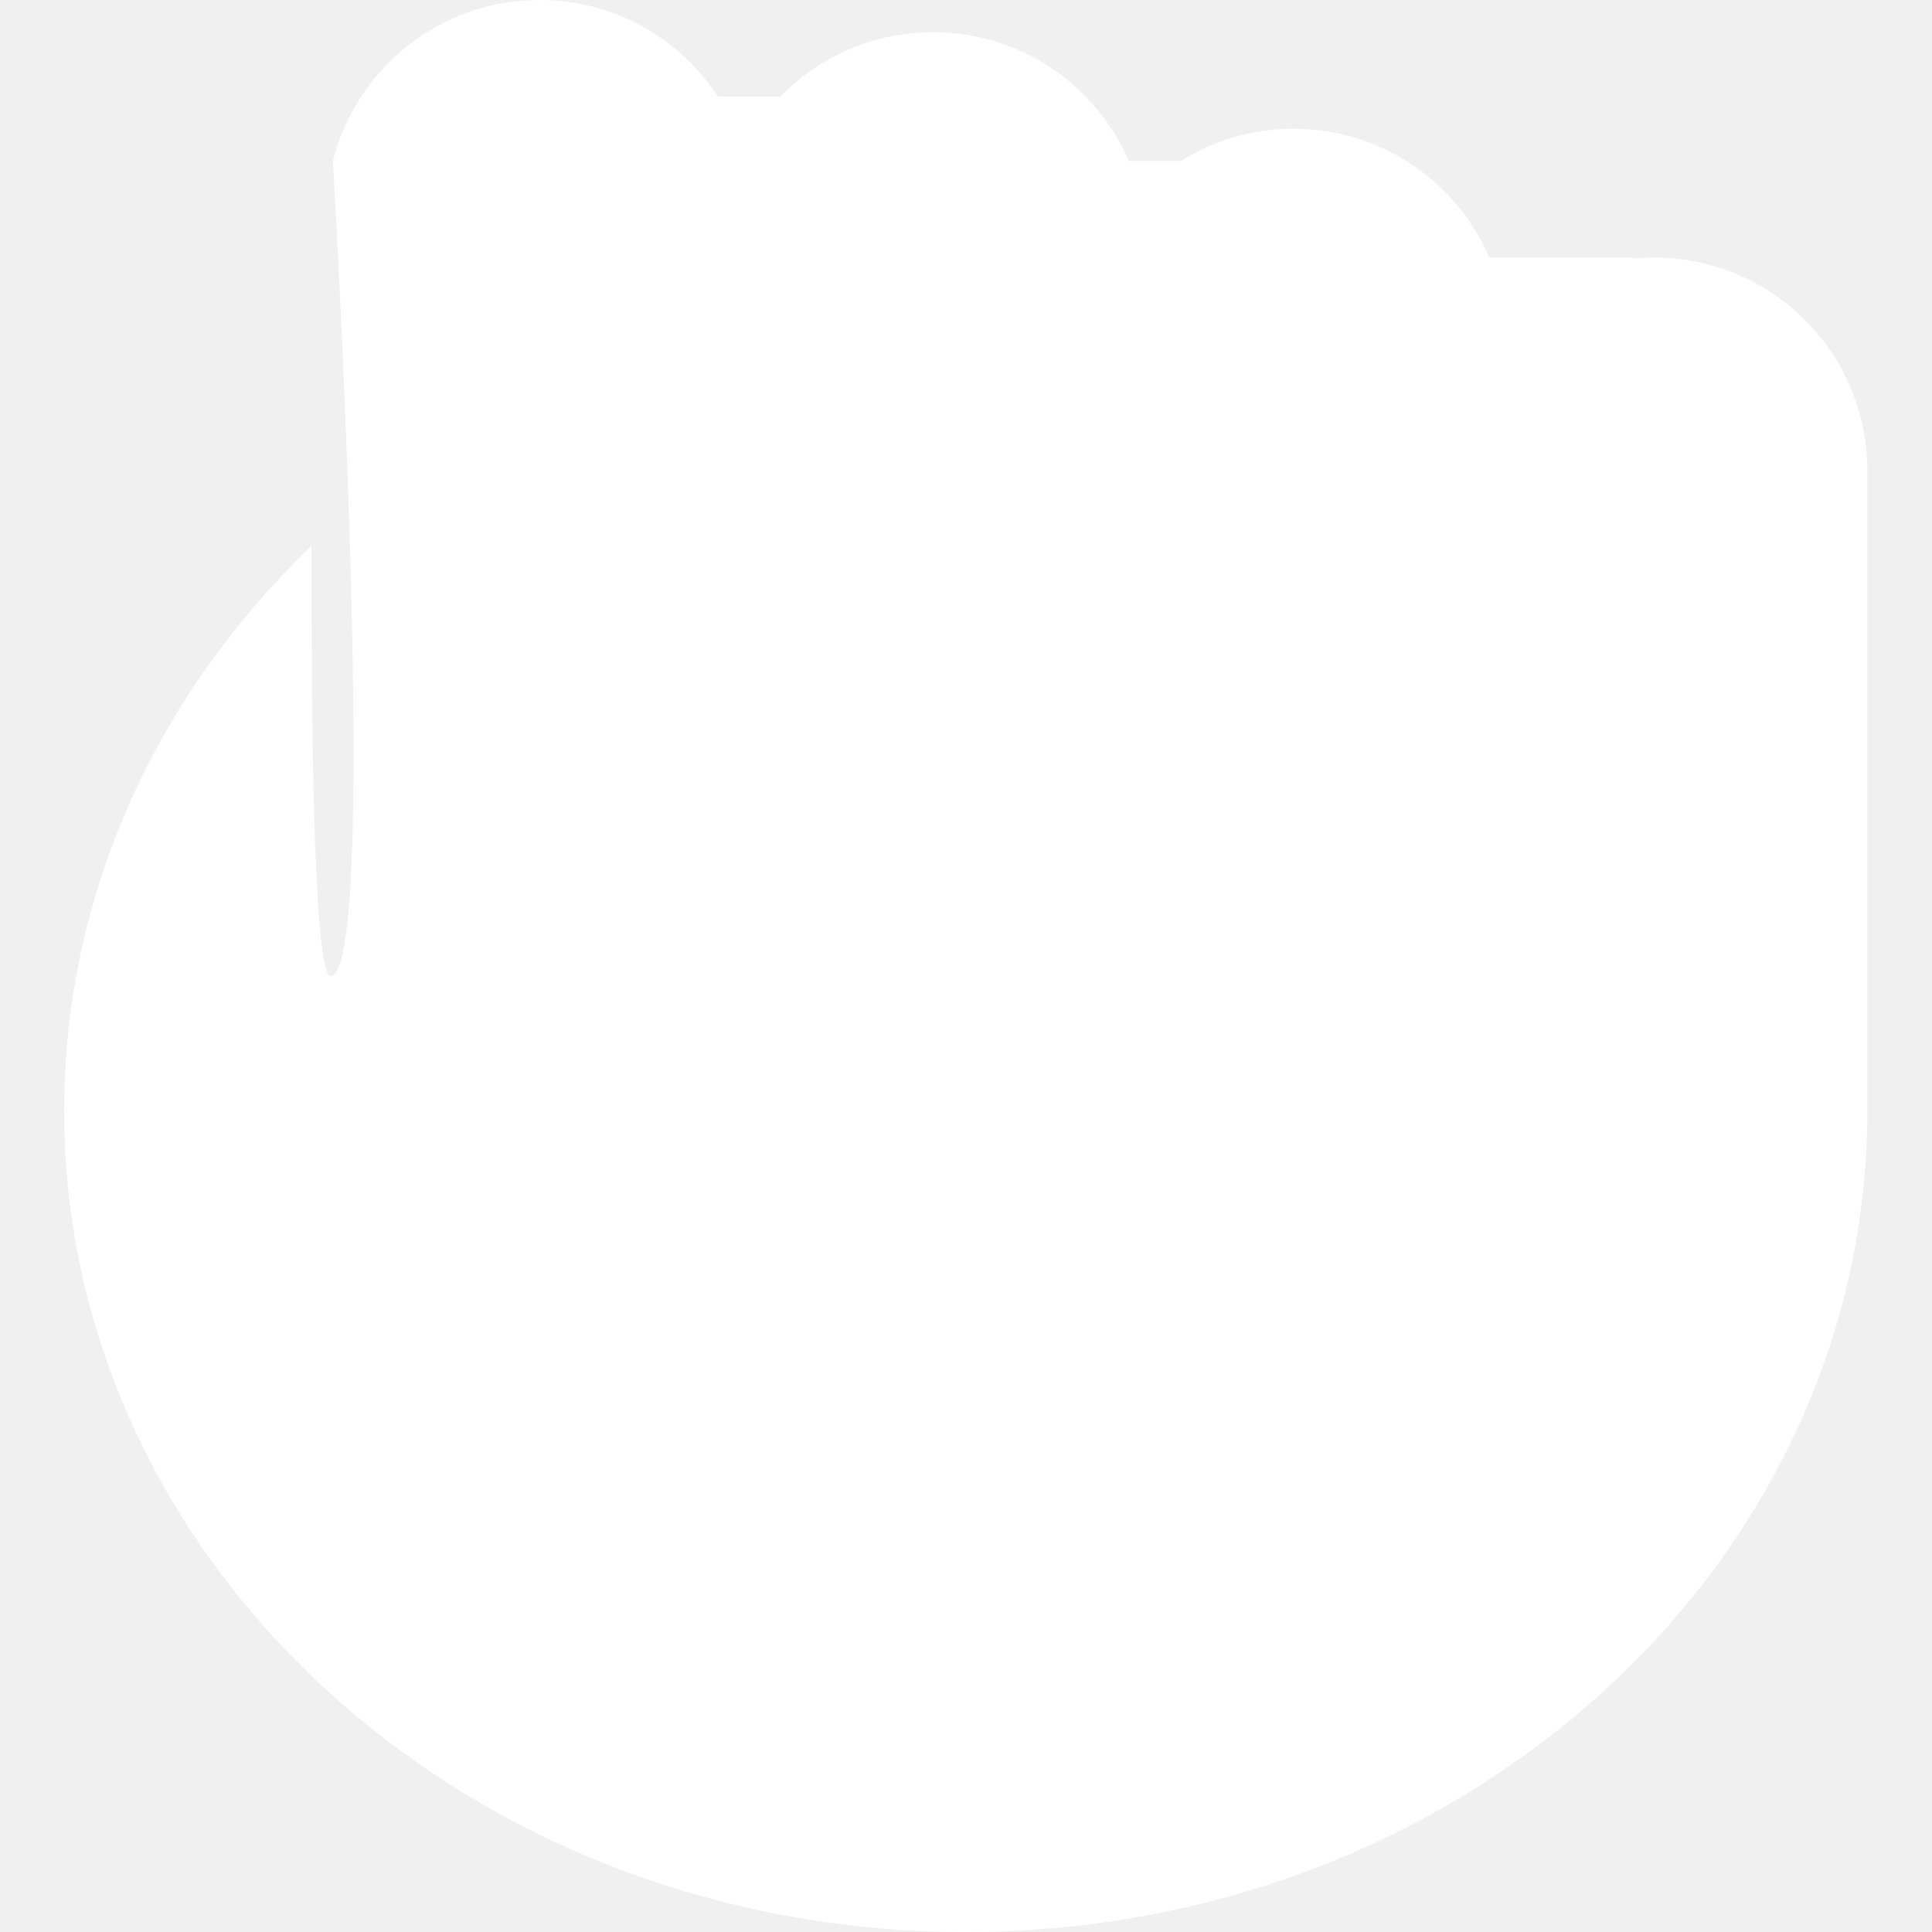
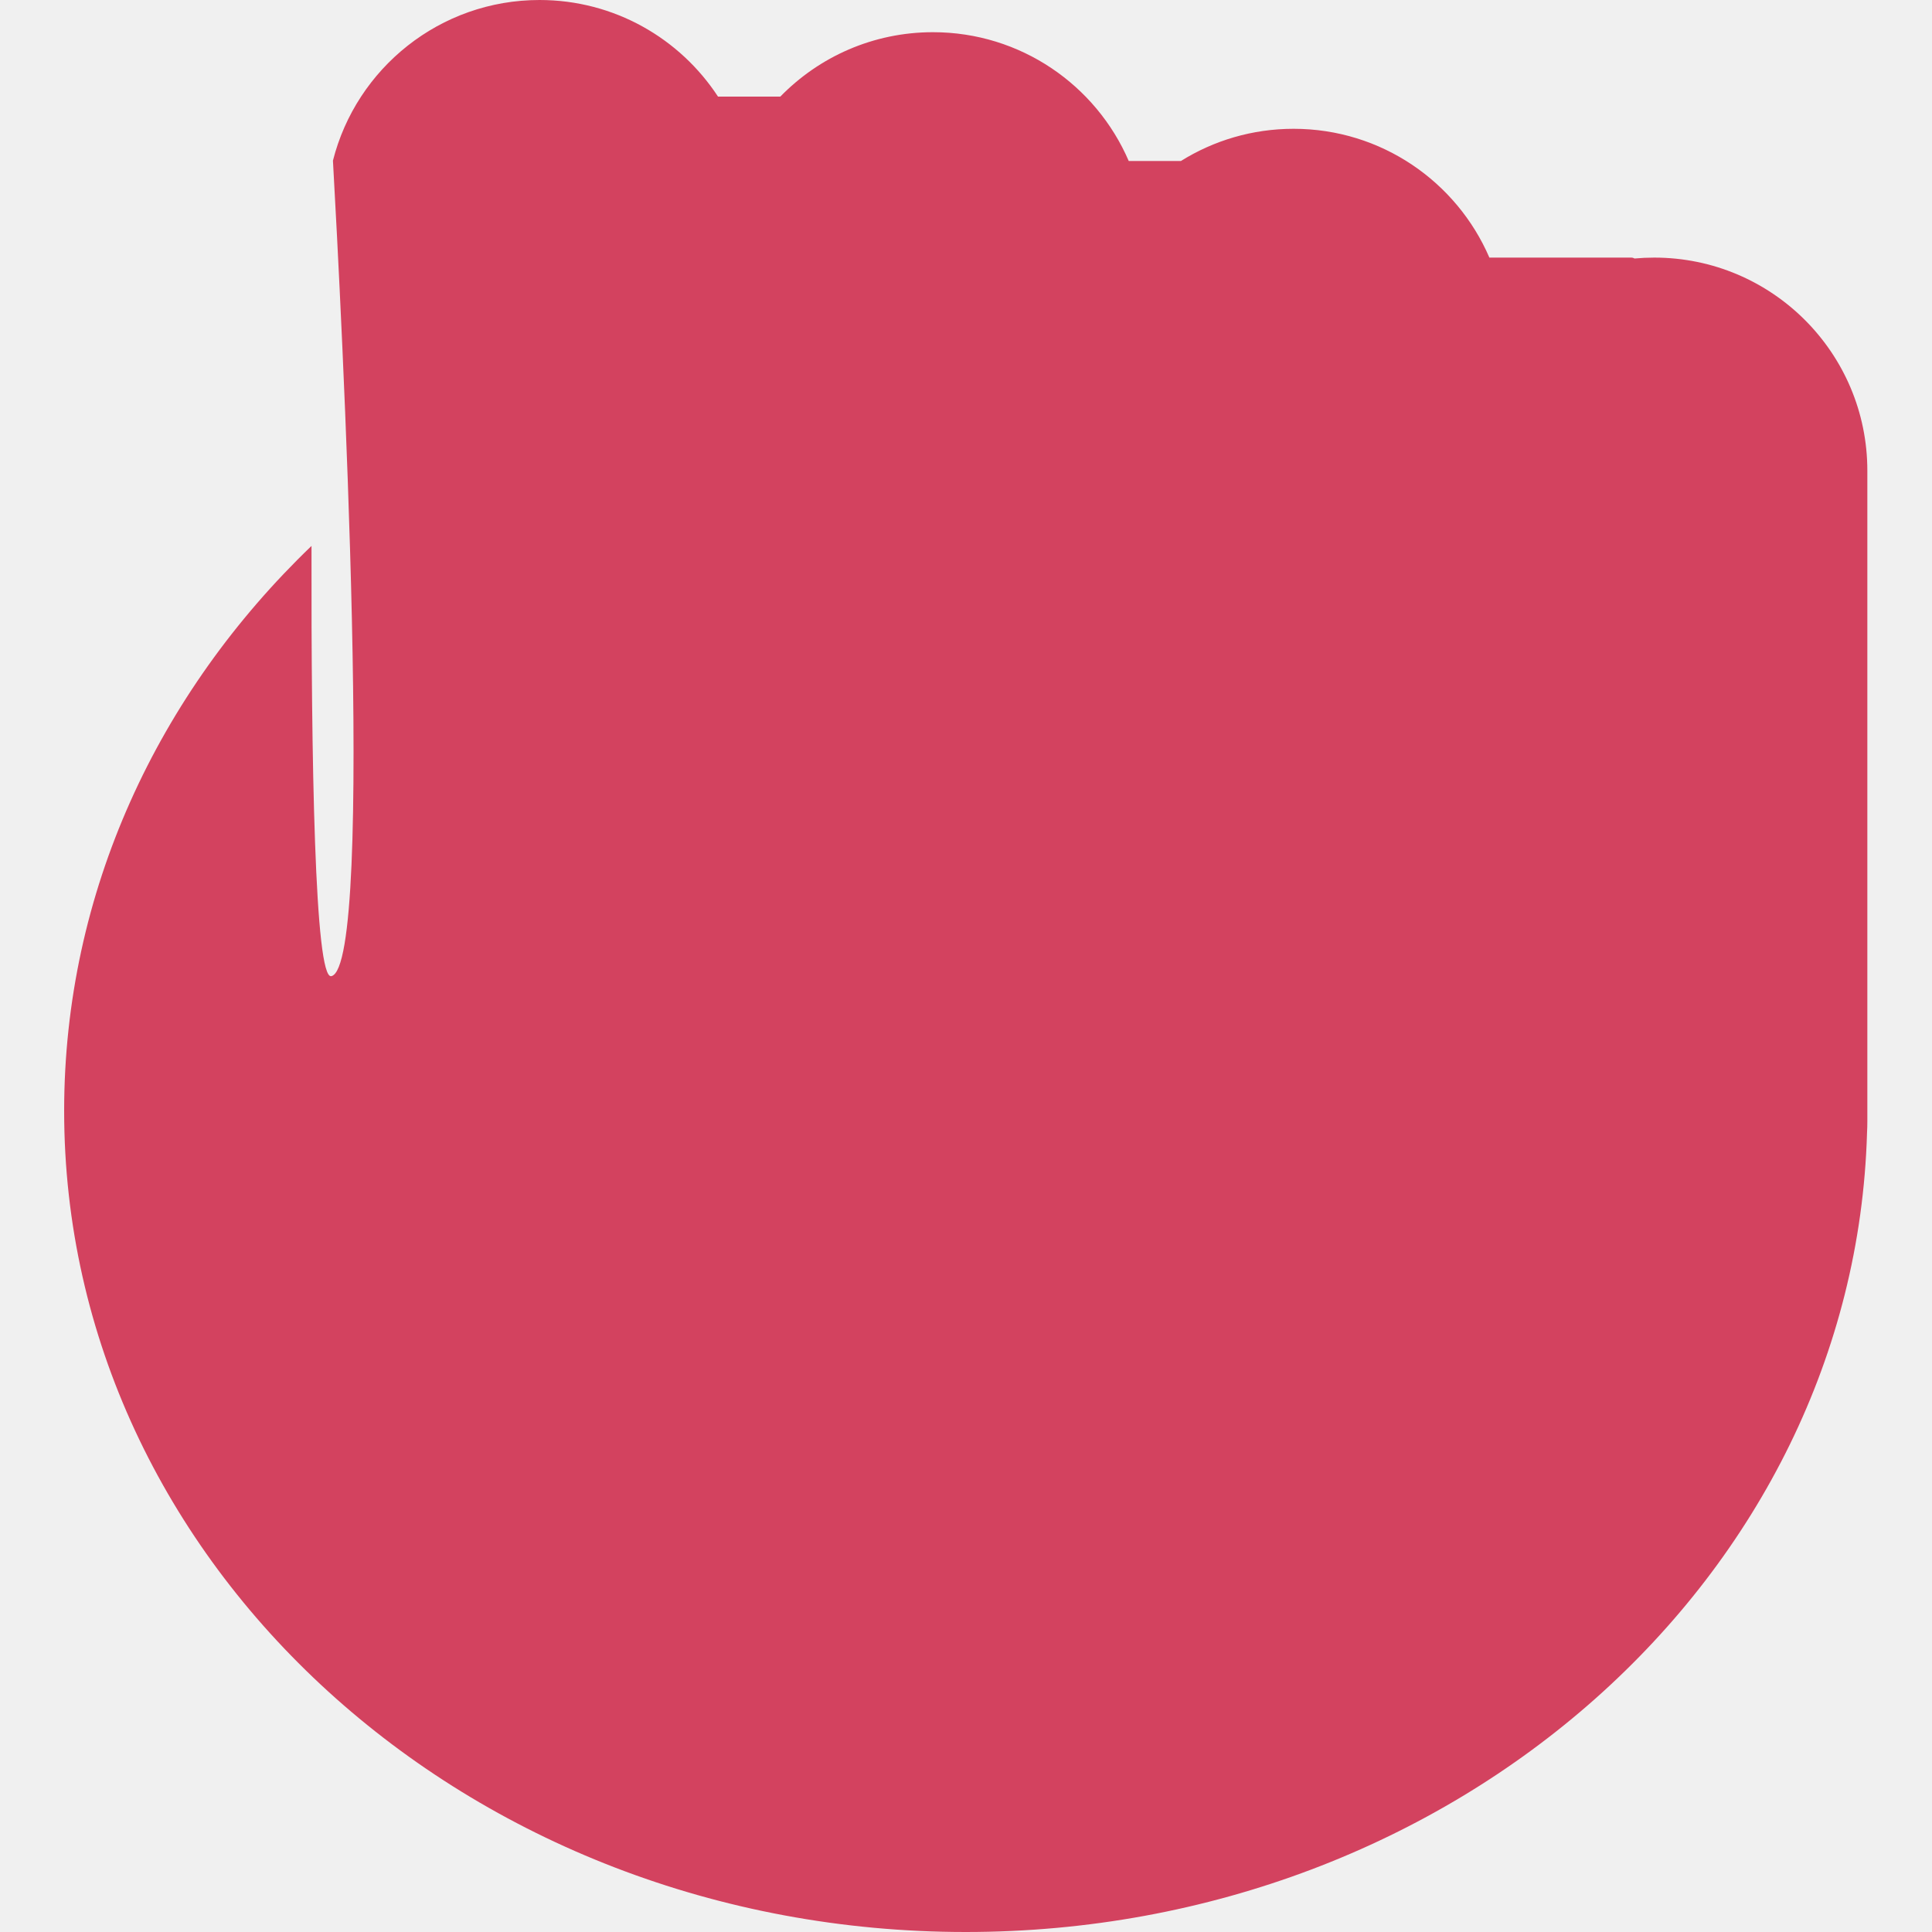
- <svg xmlns="http://www.w3.org/2000/svg" width="512" height="512" viewBox="0 0 512 512" fill="none">
-   <path fill-rule="evenodd" clip-rule="evenodd" d="M88.234 42.566C94.43 18.101 116.593 0 142.983 0C162.778 0 180.195 10.185 190.279 25.6H206.792C217.051 15.072 231.384 8.533 247.245 8.533C270.499 8.533 290.471 22.588 299.129 42.667H312.954C321.617 37.258 331.853 34.133 342.818 34.133C366.073 34.133 386.044 48.188 394.702 68.267H432.297C432.618 68.267 432.919 68.353 433.178 68.504C434.895 68.347 436.634 68.267 438.391 68.267C469.582 68.267 494.866 93.551 494.866 124.742V294.086L494.867 294.4L494.866 294.714V297.153C494.866 298.186 494.838 299.215 494.782 300.239C491.384 417.717 385.749 512 255.933 512C123.974 512 17 414.577 17 294.4C17 236.391 41.925 183.683 82.553 144.675C82.452 201.228 83.407 259.694 87.811 258.691C99.601 256.003 90.389 80.84 88.234 42.566Z" fill="white" />
+ <svg xmlns="http://www.w3.org/2000/svg" width="512" height="512" viewBox="0 0 512 512" fill="#d3425f">
+   <path fill-rule="evenodd" clip-rule="evenodd" d="M88.234 42.566C94.43 18.101 116.593 0 142.983 0C162.778 0 180.195 10.185 190.279 25.6H206.792C217.051 15.072 231.384 8.533 247.245 8.533C270.499 8.533 290.471 22.588 299.129 42.667H312.954C321.617 37.258 331.853 34.133 342.818 34.133C366.073 34.133 386.044 48.188 394.702 68.267H432.297C432.618 68.267 432.919 68.353 433.178 68.504C434.895 68.347 436.634 68.267 438.391 68.267C469.582 68.267 494.866 93.551 494.866 124.742V294.086L494.867 294.4L494.866 294.714V297.153C494.866 298.186 494.838 299.215 494.782 300.239C491.384 417.717 385.749 512 255.933 512C123.974 512 17 414.577 17 294.4C17 236.391 41.925 183.683 82.553 144.675C82.452 201.228 83.407 259.694 87.811 258.691C99.601 256.003 90.389 80.84 88.234 42.566Z" fill="#d3425f" />
</svg>
